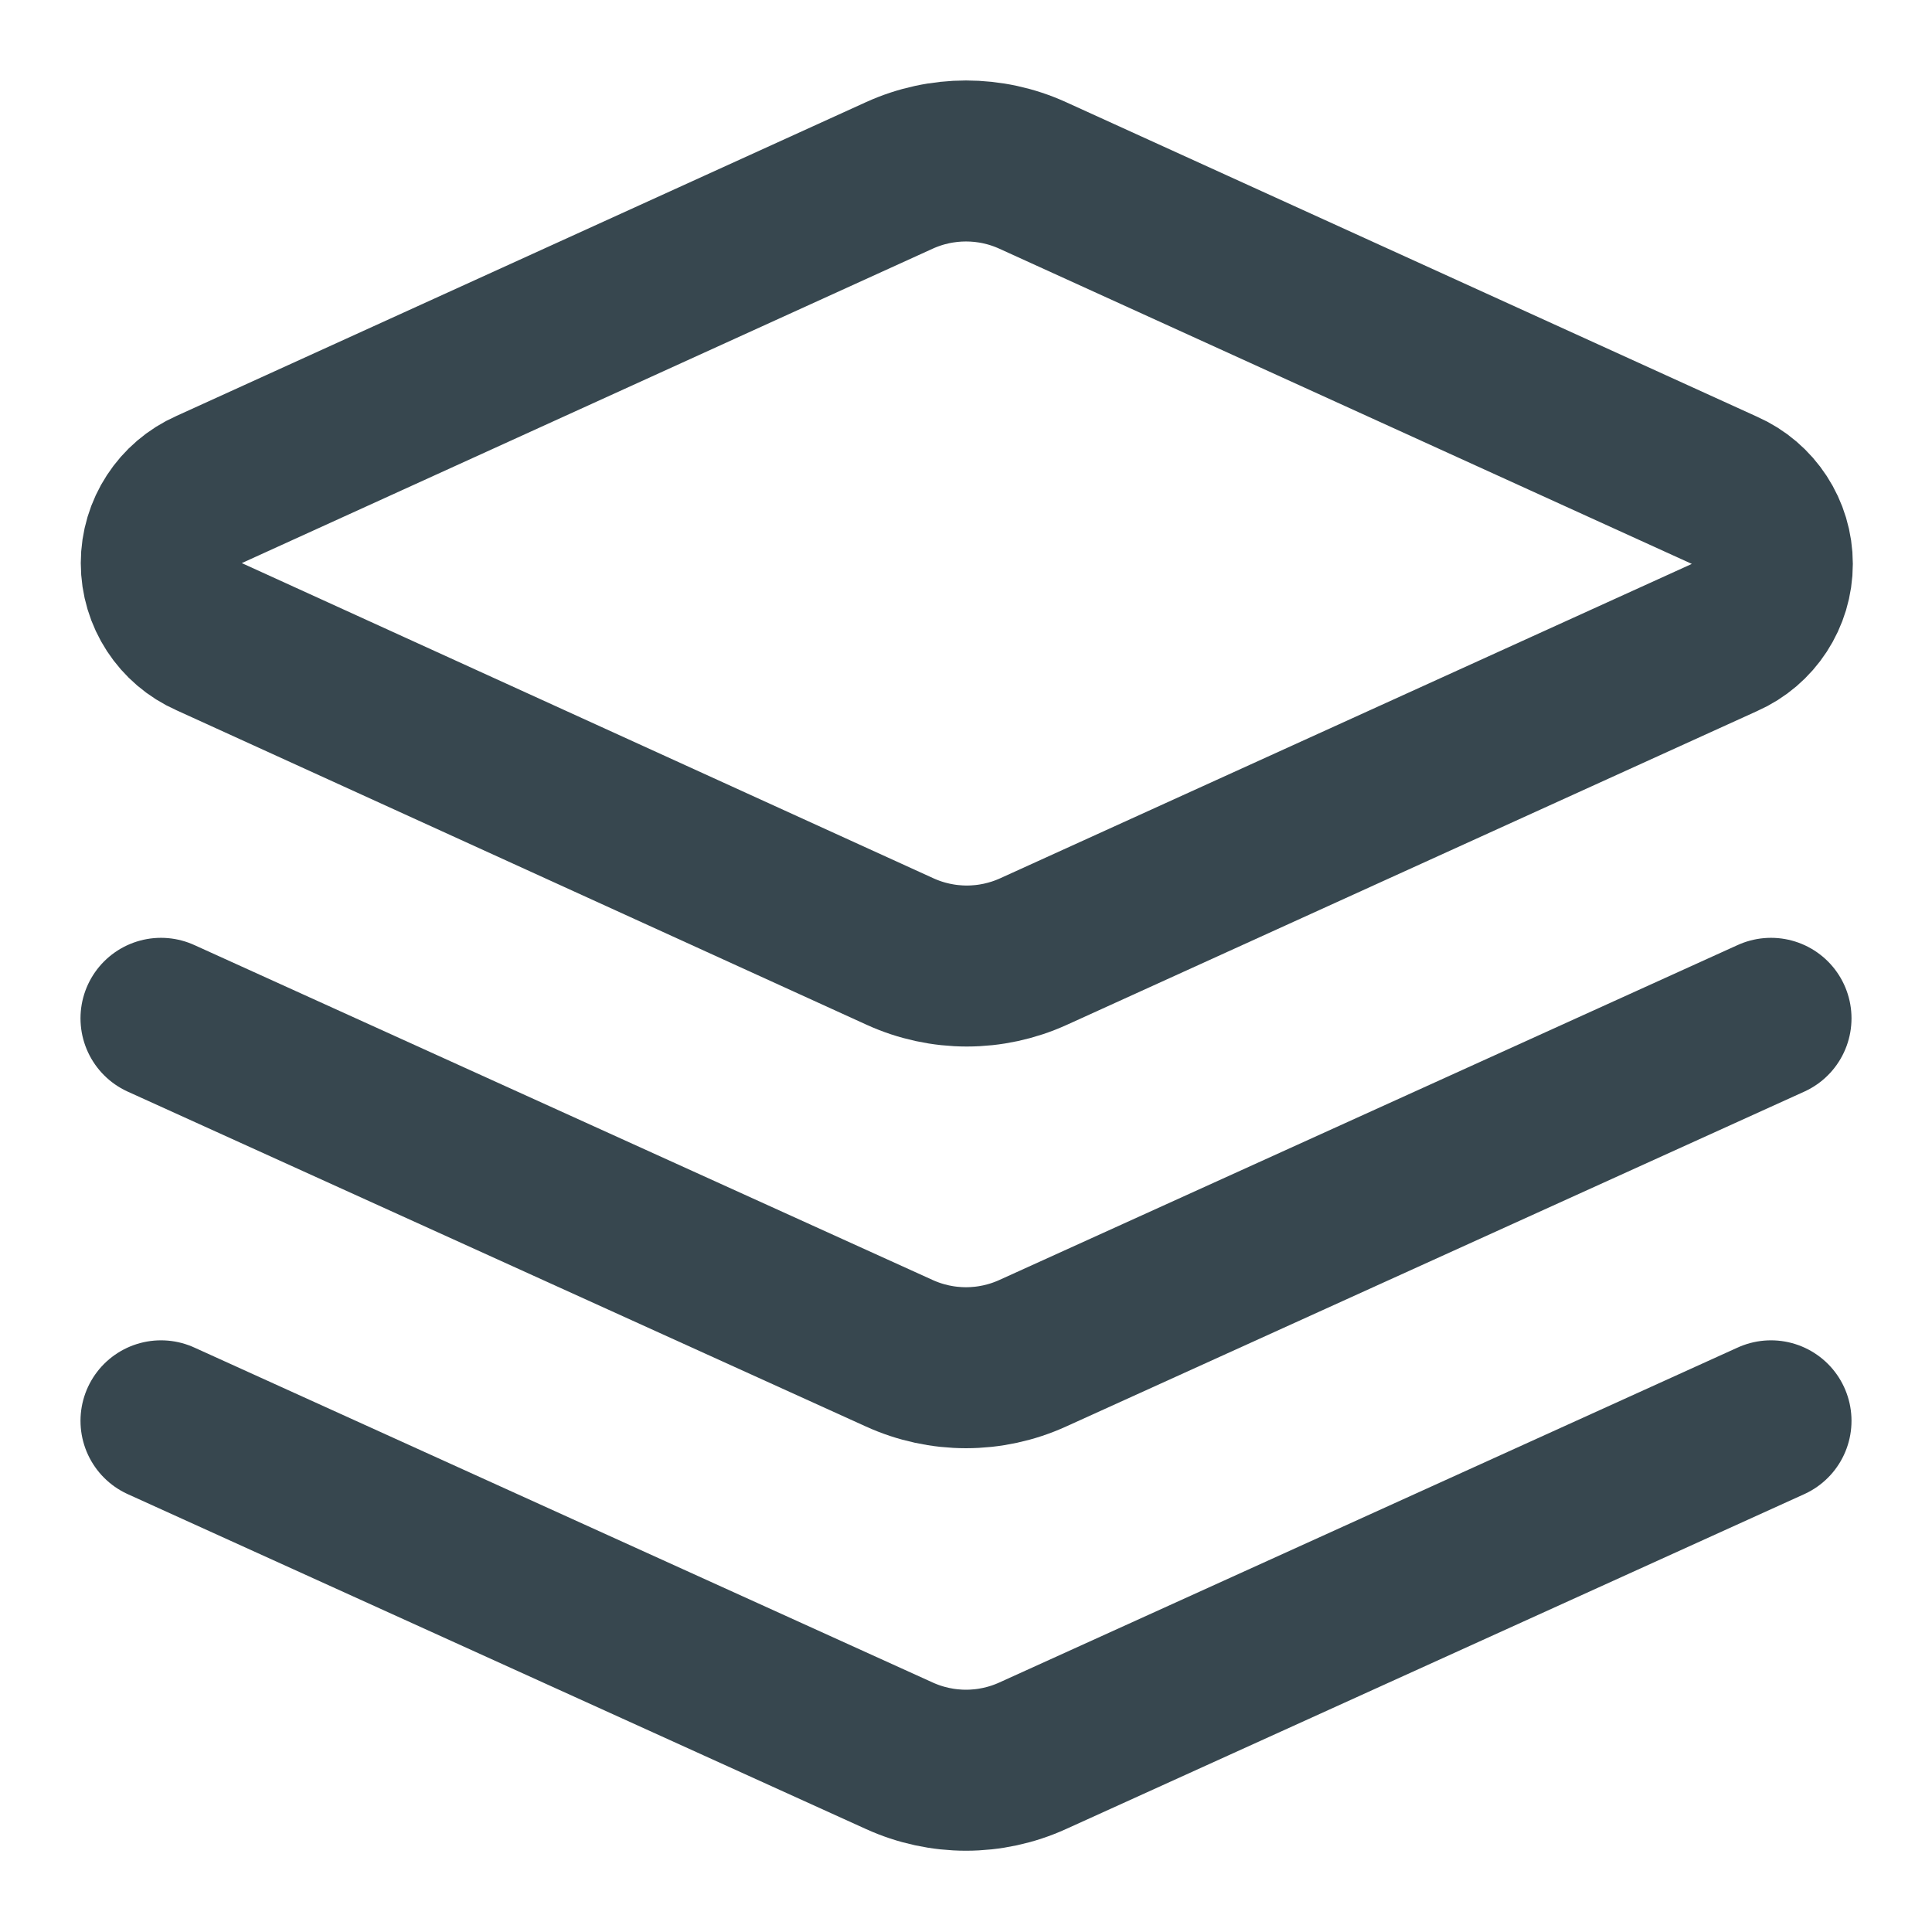
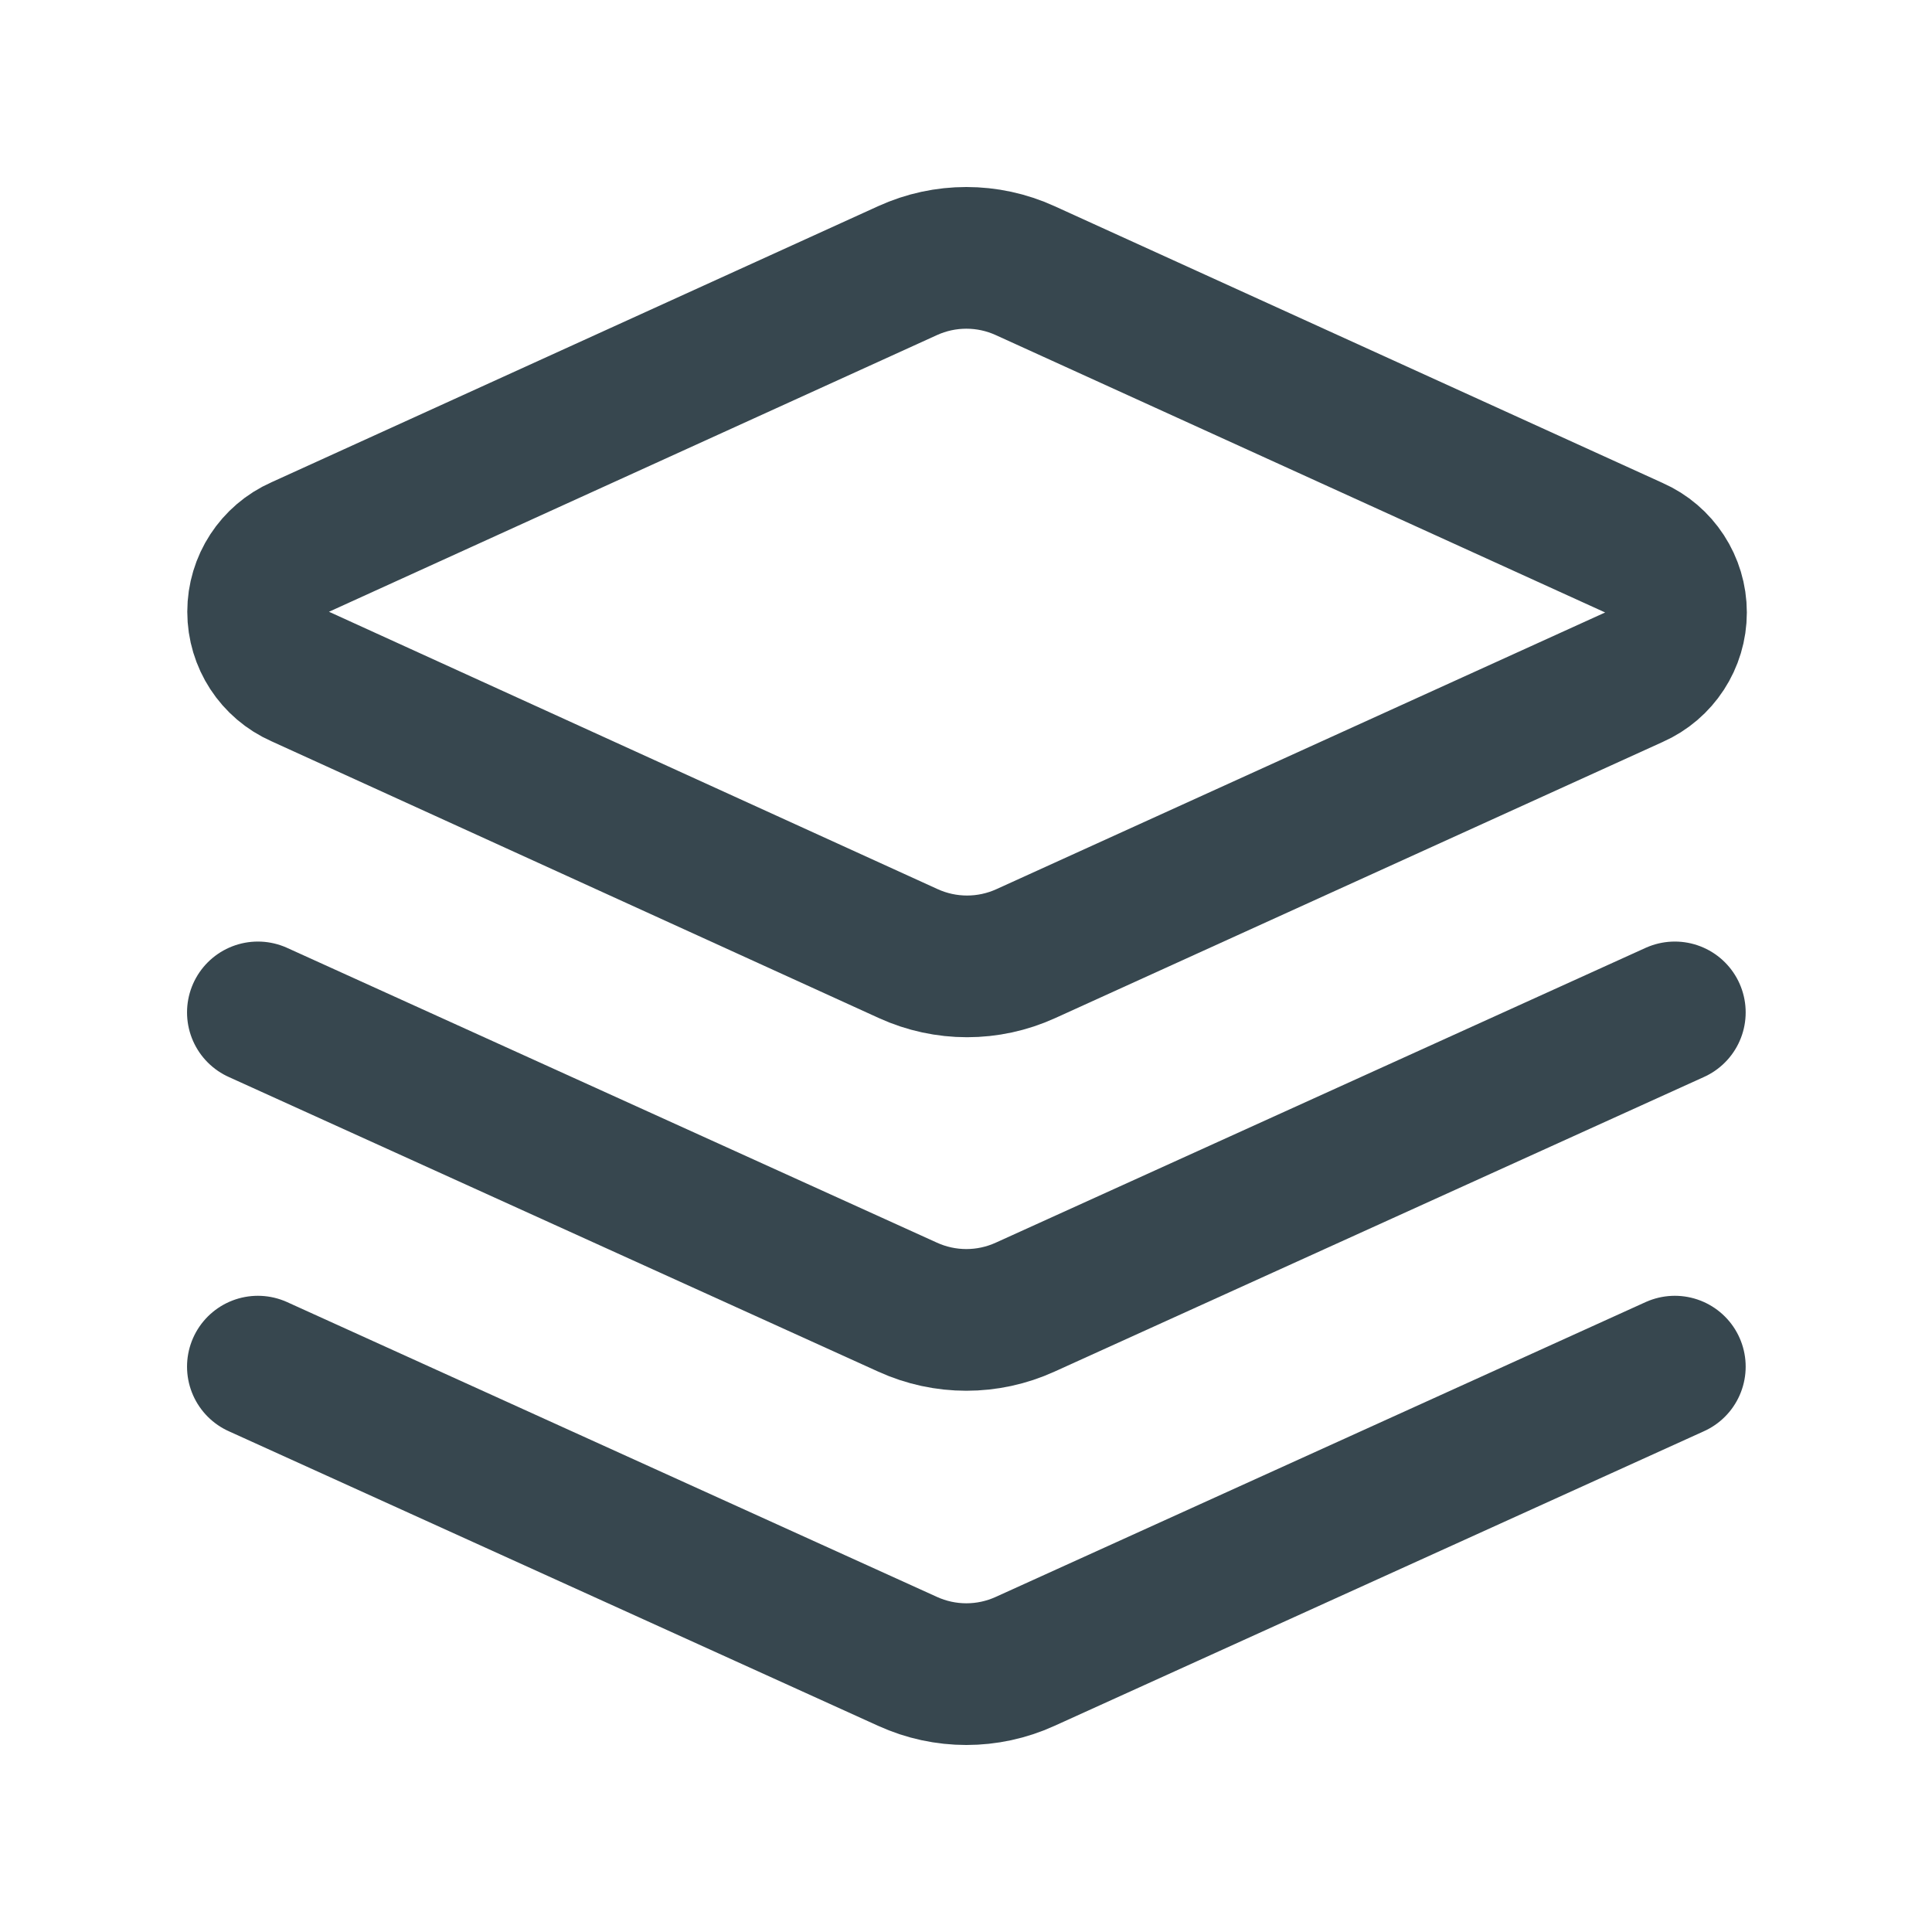
- <svg xmlns="http://www.w3.org/2000/svg" viewBox="0 0 24 24" width="24" height="24" fill="none" stroke="#37474f" stroke-width="2" stroke-linecap="round" stroke-linejoin="round">
+ <svg xmlns="http://www.w3.org/2000/svg" viewBox="-1.64 -1.64 27.27 27.27" width="24" height="24" fill="none" stroke="#37474f" stroke-width="2" stroke-linecap="round" stroke-linejoin="round">
  <path d="M12.83 2.18a2 2 0 0 0-1.66 0L2.6 6.08a1 1 0 0 0 0 1.83l8.58 3.91a2 2 0 0 0 1.66 0l8.58-3.9a1 1 0 0 0 0-1.83Z" />
  <path d="m22 17.65-9.17 4.16a2 2 0 0 1-1.66 0L2 17.65" />
  <path d="m22 12.65-9.17 4.16a2 2 0 0 1-1.66 0L2 12.65" />
</svg>
